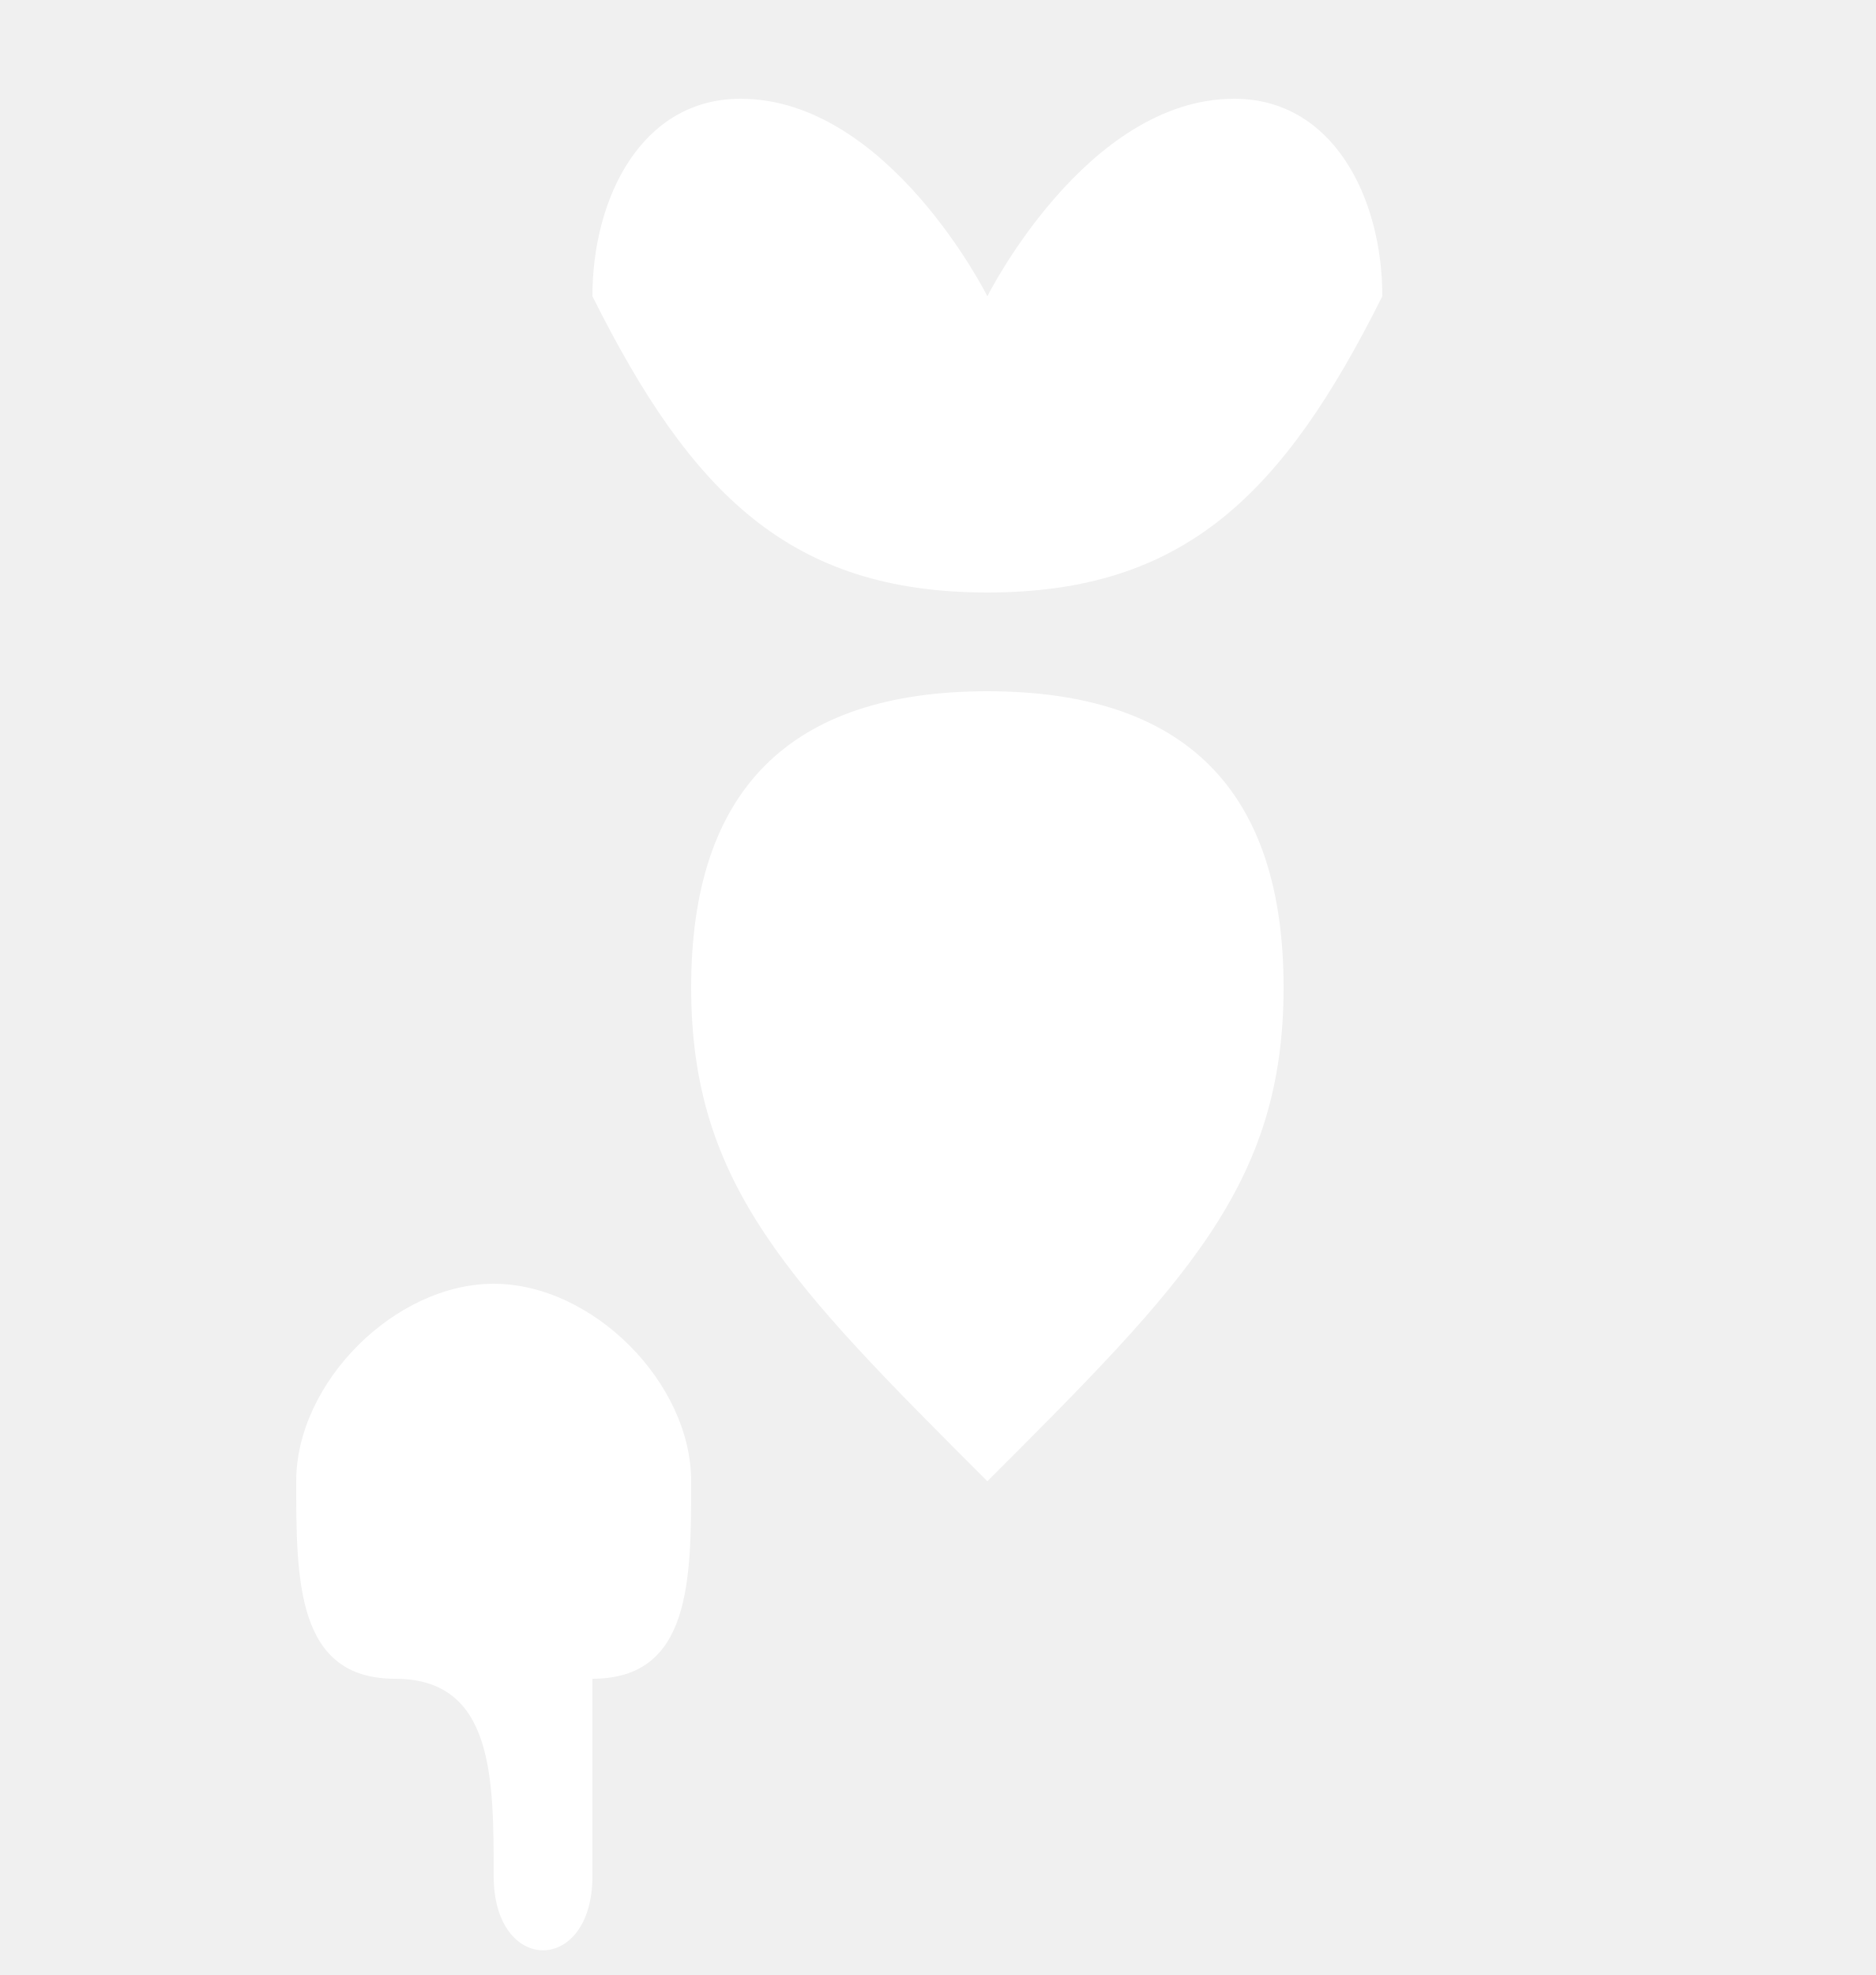
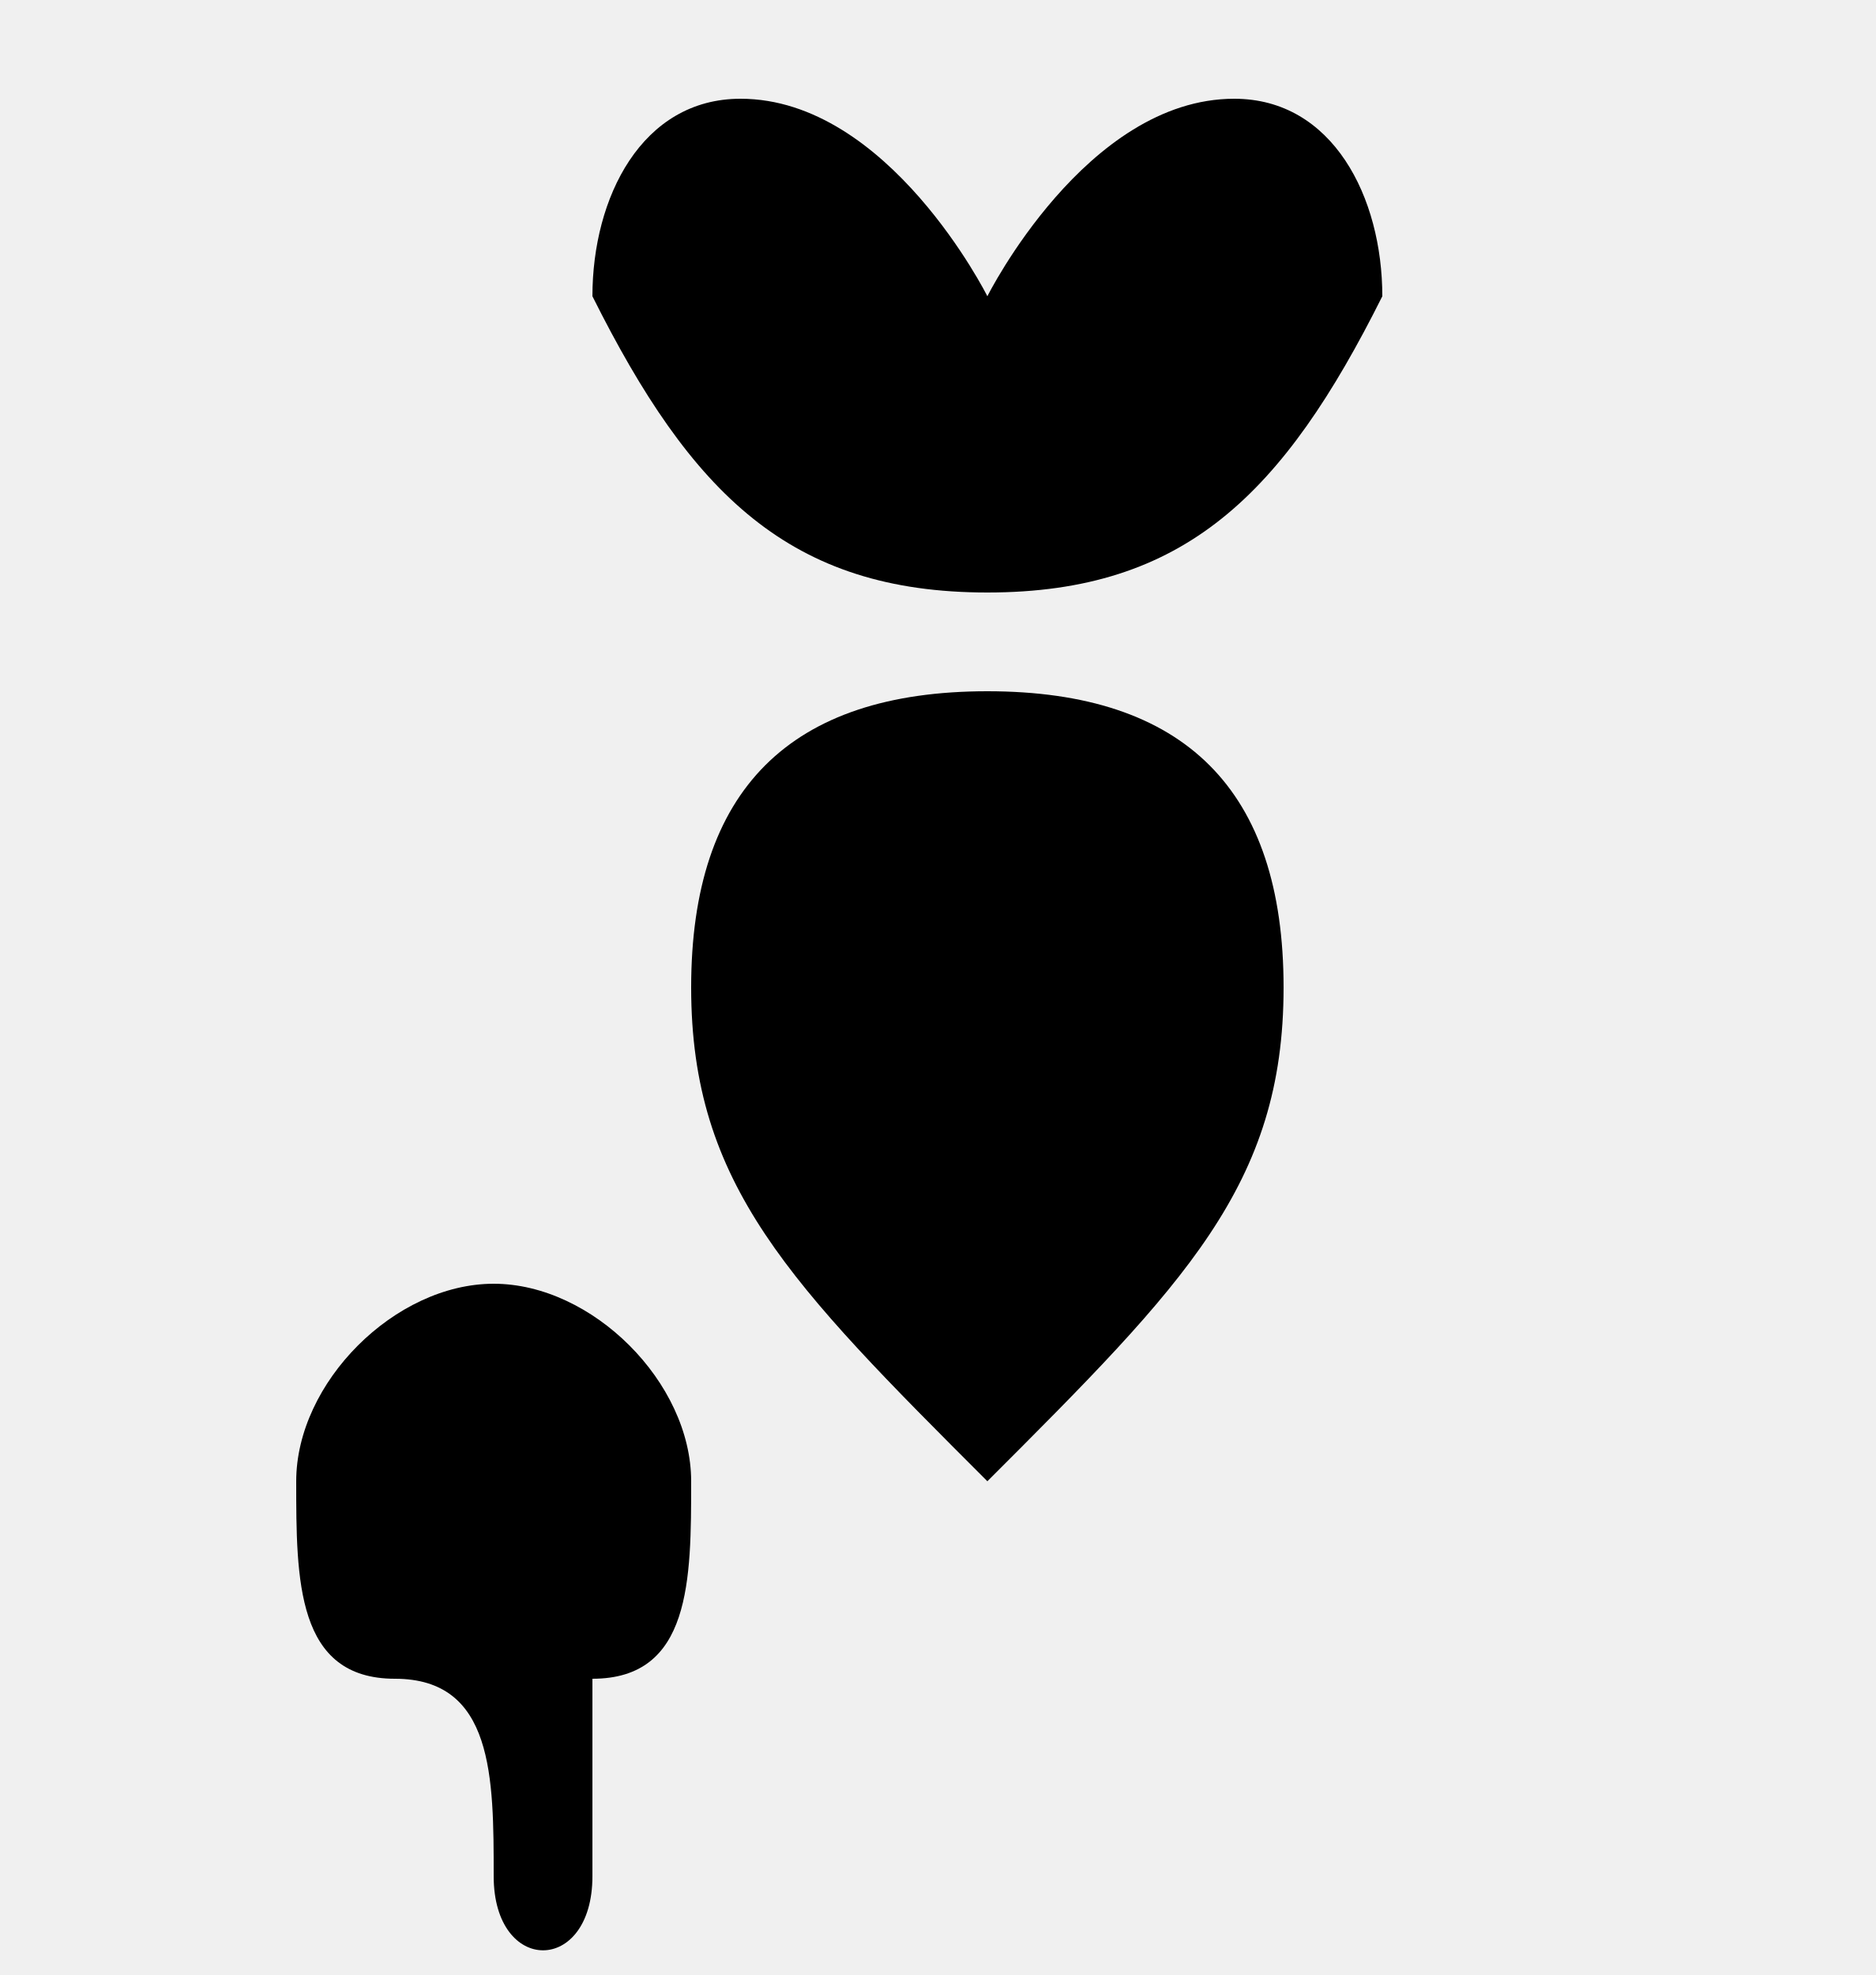
<svg xmlns="http://www.w3.org/2000/svg" width="38" height="40" viewBox="0 0 38 40">
-   <path d="M25,2 C27,2 28,4 28,6 C26,10 24,12 20,12 C16,12 14,10 12,6 C12,4 13,2 15,2 C18,2 20,6 20,6 C20,6 22,2 25,2 M20,14 C24,14 26,16 26,20 C26,24 24,26 20,30 C16,26 14,24 14,20 C14,16 16,14 20,14 M12,34 C14,34 14,32 14,30 C14,28 12,26 10,26 C8,26 6,28 6,30 C6,32 6,34 8,34 C10,34 10,36 10,38 C10,40 12,40 12,38 C12,36 12,34 12,34" fill="white" />
+   <path d="M25,2 C27,2 28,4 28,6 C26,10 24,12 20,12 C16,12 14,10 12,6 C12,4 13,2 15,2 C18,2 20,6 20,6 C20,6 22,2 25,2 M20,14 C24,14 26,16 26,20 C26,24 24,26 20,30 C16,26 14,24 14,20 C14,16 16,14 20,14 M12,34 C14,34 14,32 14,30 C14,28 12,26 10,26 C8,26 6,28 6,30 C6,32 6,34 8,34 C10,34 10,36 10,38 C10,40 12,40 12,38 C12,36 12,34 12,34" fill="black" />
</svg>
